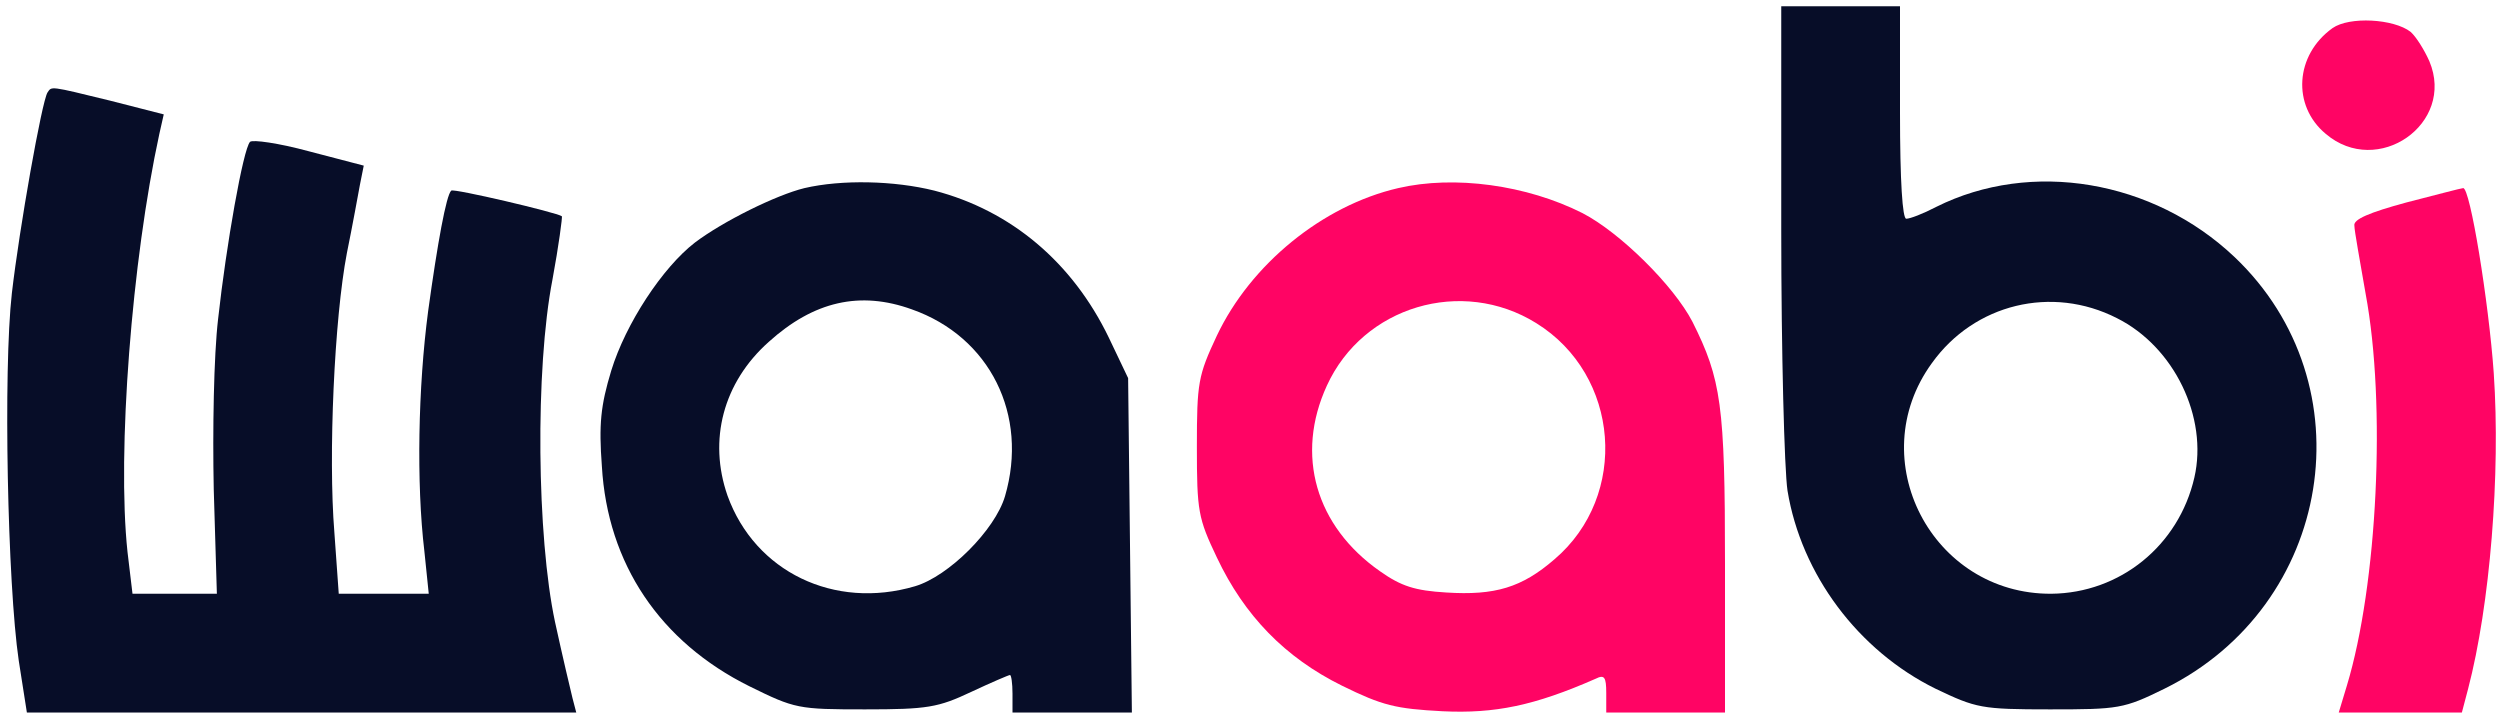
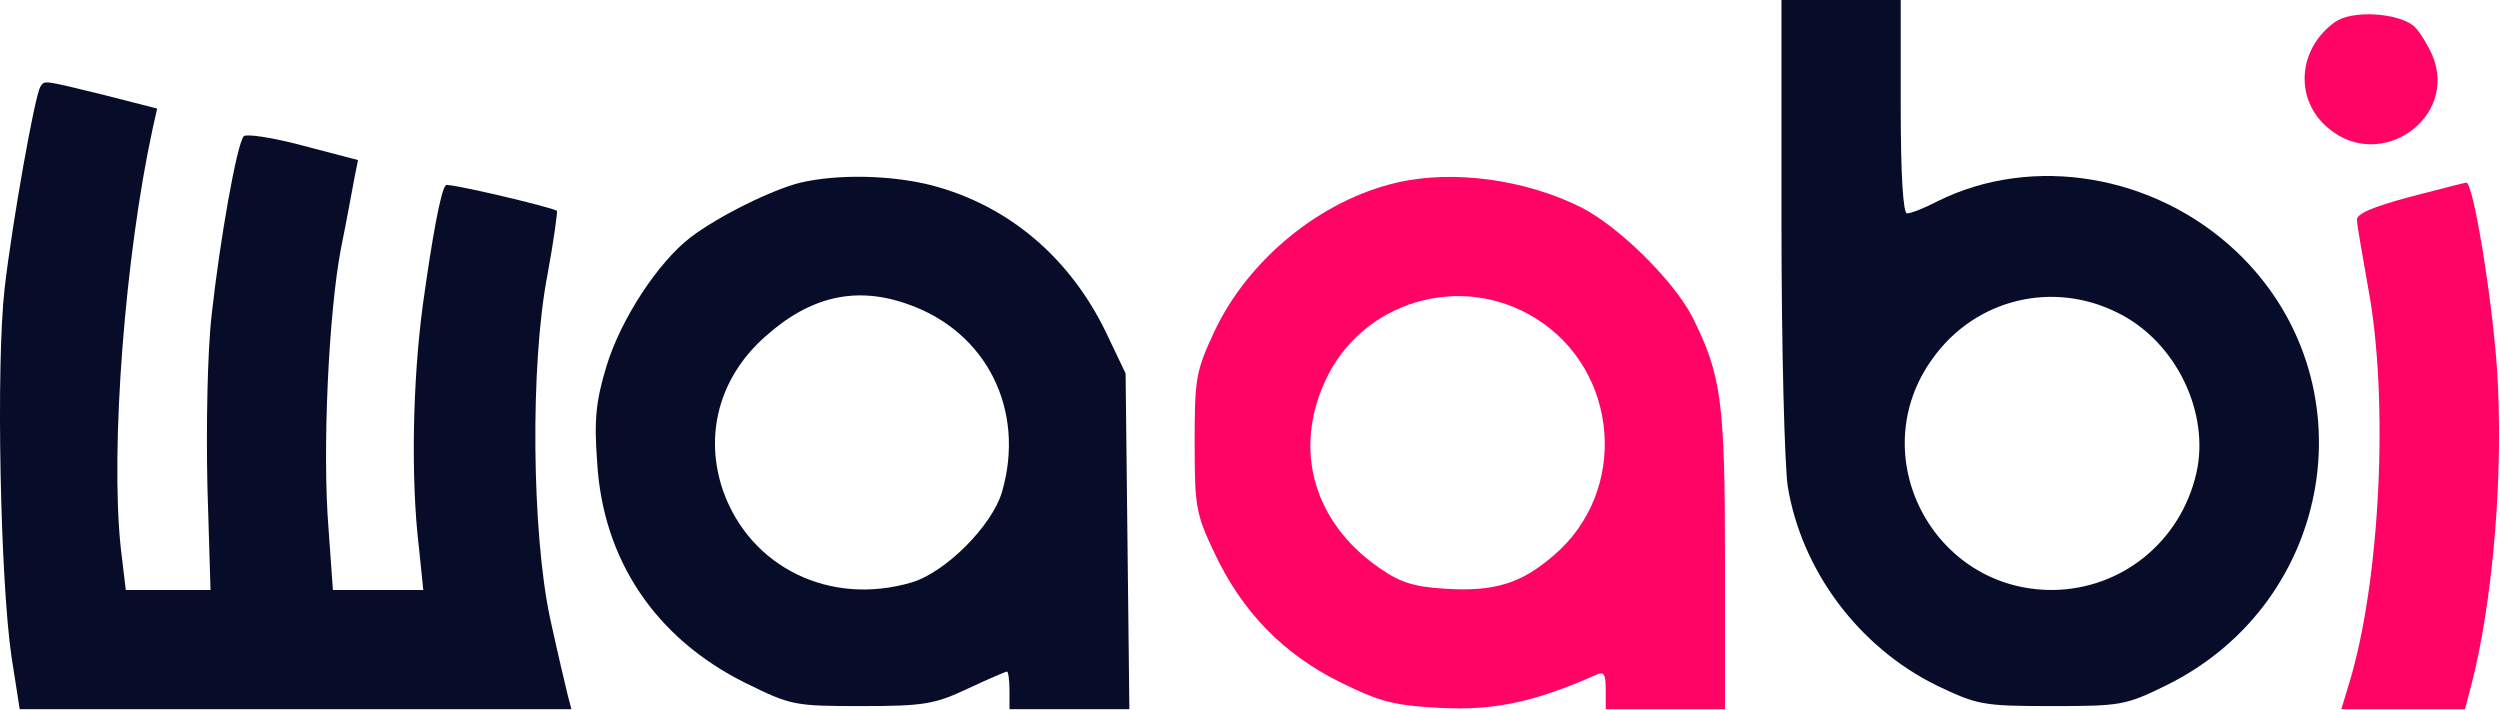
- <svg xmlns="http://www.w3.org/2000/svg" version="1.0" width="400pt" height="115pt" viewBox="0 0 400 115" preserveAspectRatio="xMidYMid meet">
-   <g transform="translate(0,115) scale(0.1,-0.1)" stroke="none">
-     <path fill="#070d28" d="M2850 783 c0 -197 5 -385 10 -418 22 -134 113 -256 237 -317 65 -31 73 -33 183 -33 110 0 118 1 183 33 270 133 327 487 112 691 -130 123 -325 156 -477 80 -21 -11 -42 -19 -48 -19 -6 0 -10 59 -10 170 l0 170 -95 0 -95 0 0 -357z m537 -142 c92 -46 146 -159 124 -255 -25 -109 -119 -185 -229 -186 -191 -1 -303 215 -191 369 68 95 192 125 296 72z" />
-     <path fill="#ff0464" d="M3732 1105 c-60 -43 -65 -124 -11 -169 83 -71 208 16 166 116 -8 18 -21 39 -30 47 -27 21 -98 25 -125 6z" />
-     <path fill="#070d28" d="M76 1002 c-9 -14 -45 -217 -57 -321 -14 -123 -7 -466 11 -588 l13 -83 440 0 439 0 -6 23 c-3 12 -16 67 -28 122 -29 136 -32 404 -4 548 10 54 16 100 15 101 -8 6 -174 45 -177 41 -8 -7 -22 -84 -37 -193 -16 -121 -19 -275 -6 -384 l7 -68 -72 0 -72 0 -7 98 c-10 123 0 343 20 447 9 44 18 94 21 110 l6 30 -88 23 c-48 13 -90 19 -94 15 -11 -12 -38 -165 -51 -283 -7 -59 -9 -179 -7 -273 l5 -167 -68 0 -67 0 -8 67 c-17 159 7 467 51 669 l7 31 -86 22 c-98 24 -93 23 -100 13z" />
-     <path fill="#070d28" d="M1287 849 c-45 -11 -130 -53 -175 -87 -52 -40 -111 -130 -134 -205 -17 -56 -20 -86 -15 -153 9 -156 93 -281 236 -352 73 -36 78 -37 185 -37 100 0 117 3 170 28 32 15 60 27 62 27 2 0 4 -13 4 -30 l0 -30 96 0 95 0 -3 268 -3 267 -31 65 c-58 120 -156 203 -279 235 -64 16 -148 18 -208 4z m172 -194 c125 -44 187 -169 149 -299 -16 -54 -90 -128 -144 -144 -129 -38 -256 23 -300 145 -31 89 -7 181 66 246 72 65 146 82 229 52z" />
-     <path fill="#ff0464" d="M2237 849 c-121 -28 -236 -122 -290 -236 -30 -64 -32 -75 -32 -178 0 -103 2 -114 32 -177 44 -93 109 -160 200 -205 65 -32 86 -37 161 -41 84 -4 147 9 245 52 14 7 17 3 17 -23 l0 -31 95 0 95 0 0 238 c0 254 -6 295 -52 387 -30 58 -116 143 -176 174 -89 45 -205 61 -295 40z m221 -216 c134 -83 149 -276 29 -378 -52 -45 -95 -58 -173 -53 -50 3 -72 10 -106 34 -103 72 -136 186 -85 297 58 127 216 174 335 100z" />
-     <path fill="#ff0464" d="M3850 826 c-59 -16 -85 -27 -83 -37 0 -8 9 -57 18 -109 33 -177 19 -465 -30 -627 l-13 -43 99 0 98 0 10 38 c35 134 52 343 41 505 -8 114 -38 298 -49 296 -3 0 -44 -11 -91 -23z" />
-   </g>
+ <svg xmlns="http://www.w3.org/2000/svg" width="705" height="200" viewBox="0 0 705 200" fill="none">
+   <path d="M502.376 63.186C502.376 98.053 503.261 131.327 504.146 137.168C508.039 160.885 524.146 182.478 546.093 193.274C557.597 198.761 559.013 199.115 578.482 199.115C597.951 199.115 599.367 198.938 610.871 193.274C658.659 169.734 668.747 107.08 630.694 70.973C607.685 49.203 573.172 43.363 546.27 56.814C542.553 58.761 538.836 60.177 537.774 60.177C536.712 60.177 536.004 49.734 536.004 30.088V-3.05176e-05H519.19H502.376V63.186ZM597.42 88.319C613.703 96.46 623.261 116.46 619.367 133.451C614.942 152.743 598.305 166.195 578.836 166.372C545.031 166.549 525.208 128.319 545.031 101.062C557.066 84.248 579.013 78.938 597.42 88.319Z" fill="#070D28" />
+   <path d="M658.482 6.195C647.862 13.805 646.977 28.142 656.535 36.106C671.225 48.672 693.349 33.274 685.915 15.575C684.5 12.389 682.199 8.673 680.606 7.257C675.827 3.54 663.261 2.832 658.482 6.195Z" fill="#FF0464" />
+   <path d="M11.402 24.425C9.809 26.903 3.438 62.832 1.314 81.239C-1.164 103.009 0.075 163.717 3.261 185.31L5.562 200H83.438H161.137L160.075 195.929C159.544 193.805 157.243 184.071 155.119 174.336C149.986 150.265 149.455 102.832 154.411 77.345C156.181 67.788 157.243 59.646 157.066 59.469C155.65 58.407 126.27 51.504 125.739 52.212C124.323 53.451 121.845 67.08 119.19 86.372C116.358 107.788 115.827 135.044 118.128 154.336L119.367 166.372H106.624H93.88L92.641 149.027C90.871 127.257 92.641 88.319 96.181 69.912C97.774 62.124 99.367 53.274 99.898 50.443L100.96 45.133L85.385 41.062C76.889 38.761 69.455 37.699 68.748 38.407C66.801 40.531 62.022 67.611 59.721 88.496C58.482 98.938 58.128 120.177 58.482 136.814L59.367 166.372H47.331H35.473L34.057 154.513C31.048 126.372 35.296 71.858 43.084 36.106L44.323 30.619L29.101 26.726C11.756 22.478 12.641 22.655 11.402 24.425Z" fill="#070D28" />
+   <path d="M225.739 51.504C217.774 53.451 202.73 60.885 194.765 66.903C185.562 73.982 175.119 89.912 171.048 103.186C168.039 113.097 167.508 118.407 168.393 130.265C169.986 157.876 184.854 180 210.163 192.566C223.084 198.938 223.969 199.115 242.907 199.115C260.606 199.115 263.615 198.584 272.995 194.159C278.659 191.504 283.615 189.381 283.969 189.381C284.323 189.381 284.677 191.681 284.677 194.69V200H301.668H318.482L317.951 152.566L317.42 105.31L311.933 93.805C301.668 72.566 284.323 57.876 262.553 52.212C251.225 49.38 236.358 49.027 225.739 51.504ZM256.181 85.841C278.305 93.628 289.278 115.752 282.553 138.761C279.721 148.319 266.623 161.416 257.066 164.248C234.234 170.973 211.756 160.177 203.969 138.584C198.482 122.832 202.73 106.549 215.65 95.044C228.393 83.54 241.491 80.531 256.181 85.841Z" fill="#070D28" />
+   <path d="M393.88 51.504C372.464 56.46 352.11 73.097 342.553 93.274C337.243 104.602 336.889 106.549 336.889 124.779C336.889 143.009 337.243 144.956 342.553 156.106C350.34 172.566 361.845 184.425 377.951 192.389C389.456 198.053 393.172 198.938 406.447 199.646C421.314 200.354 432.464 198.053 449.81 190.442C452.287 189.204 452.818 189.912 452.818 194.513V200H469.633H486.447V157.876C486.447 112.92 485.385 105.664 477.243 89.38C471.933 79.115 456.712 64.071 446.093 58.584C430.34 50.62 409.81 47.788 393.88 51.504ZM432.995 89.734C456.712 104.425 459.367 138.584 438.128 156.637C428.925 164.602 421.314 166.903 407.509 166.018C398.659 165.487 394.765 164.248 388.748 160C370.517 147.257 364.677 127.08 373.703 107.434C383.969 84.956 411.933 76.637 432.995 89.734Z" fill="#FF0464" />
+   <path d="M679.367 55.575C668.925 58.407 664.323 60.354 664.677 62.124C664.677 63.54 666.27 72.212 667.863 81.416C673.703 112.743 671.225 163.717 662.553 192.389L660.252 200H677.774H695.119L696.889 193.274C703.084 169.558 706.093 132.566 704.146 103.894C702.73 83.717 697.42 51.151 695.473 51.504C694.942 51.504 687.686 53.451 679.367 55.575Z" fill="#FF0464" />
</svg>
